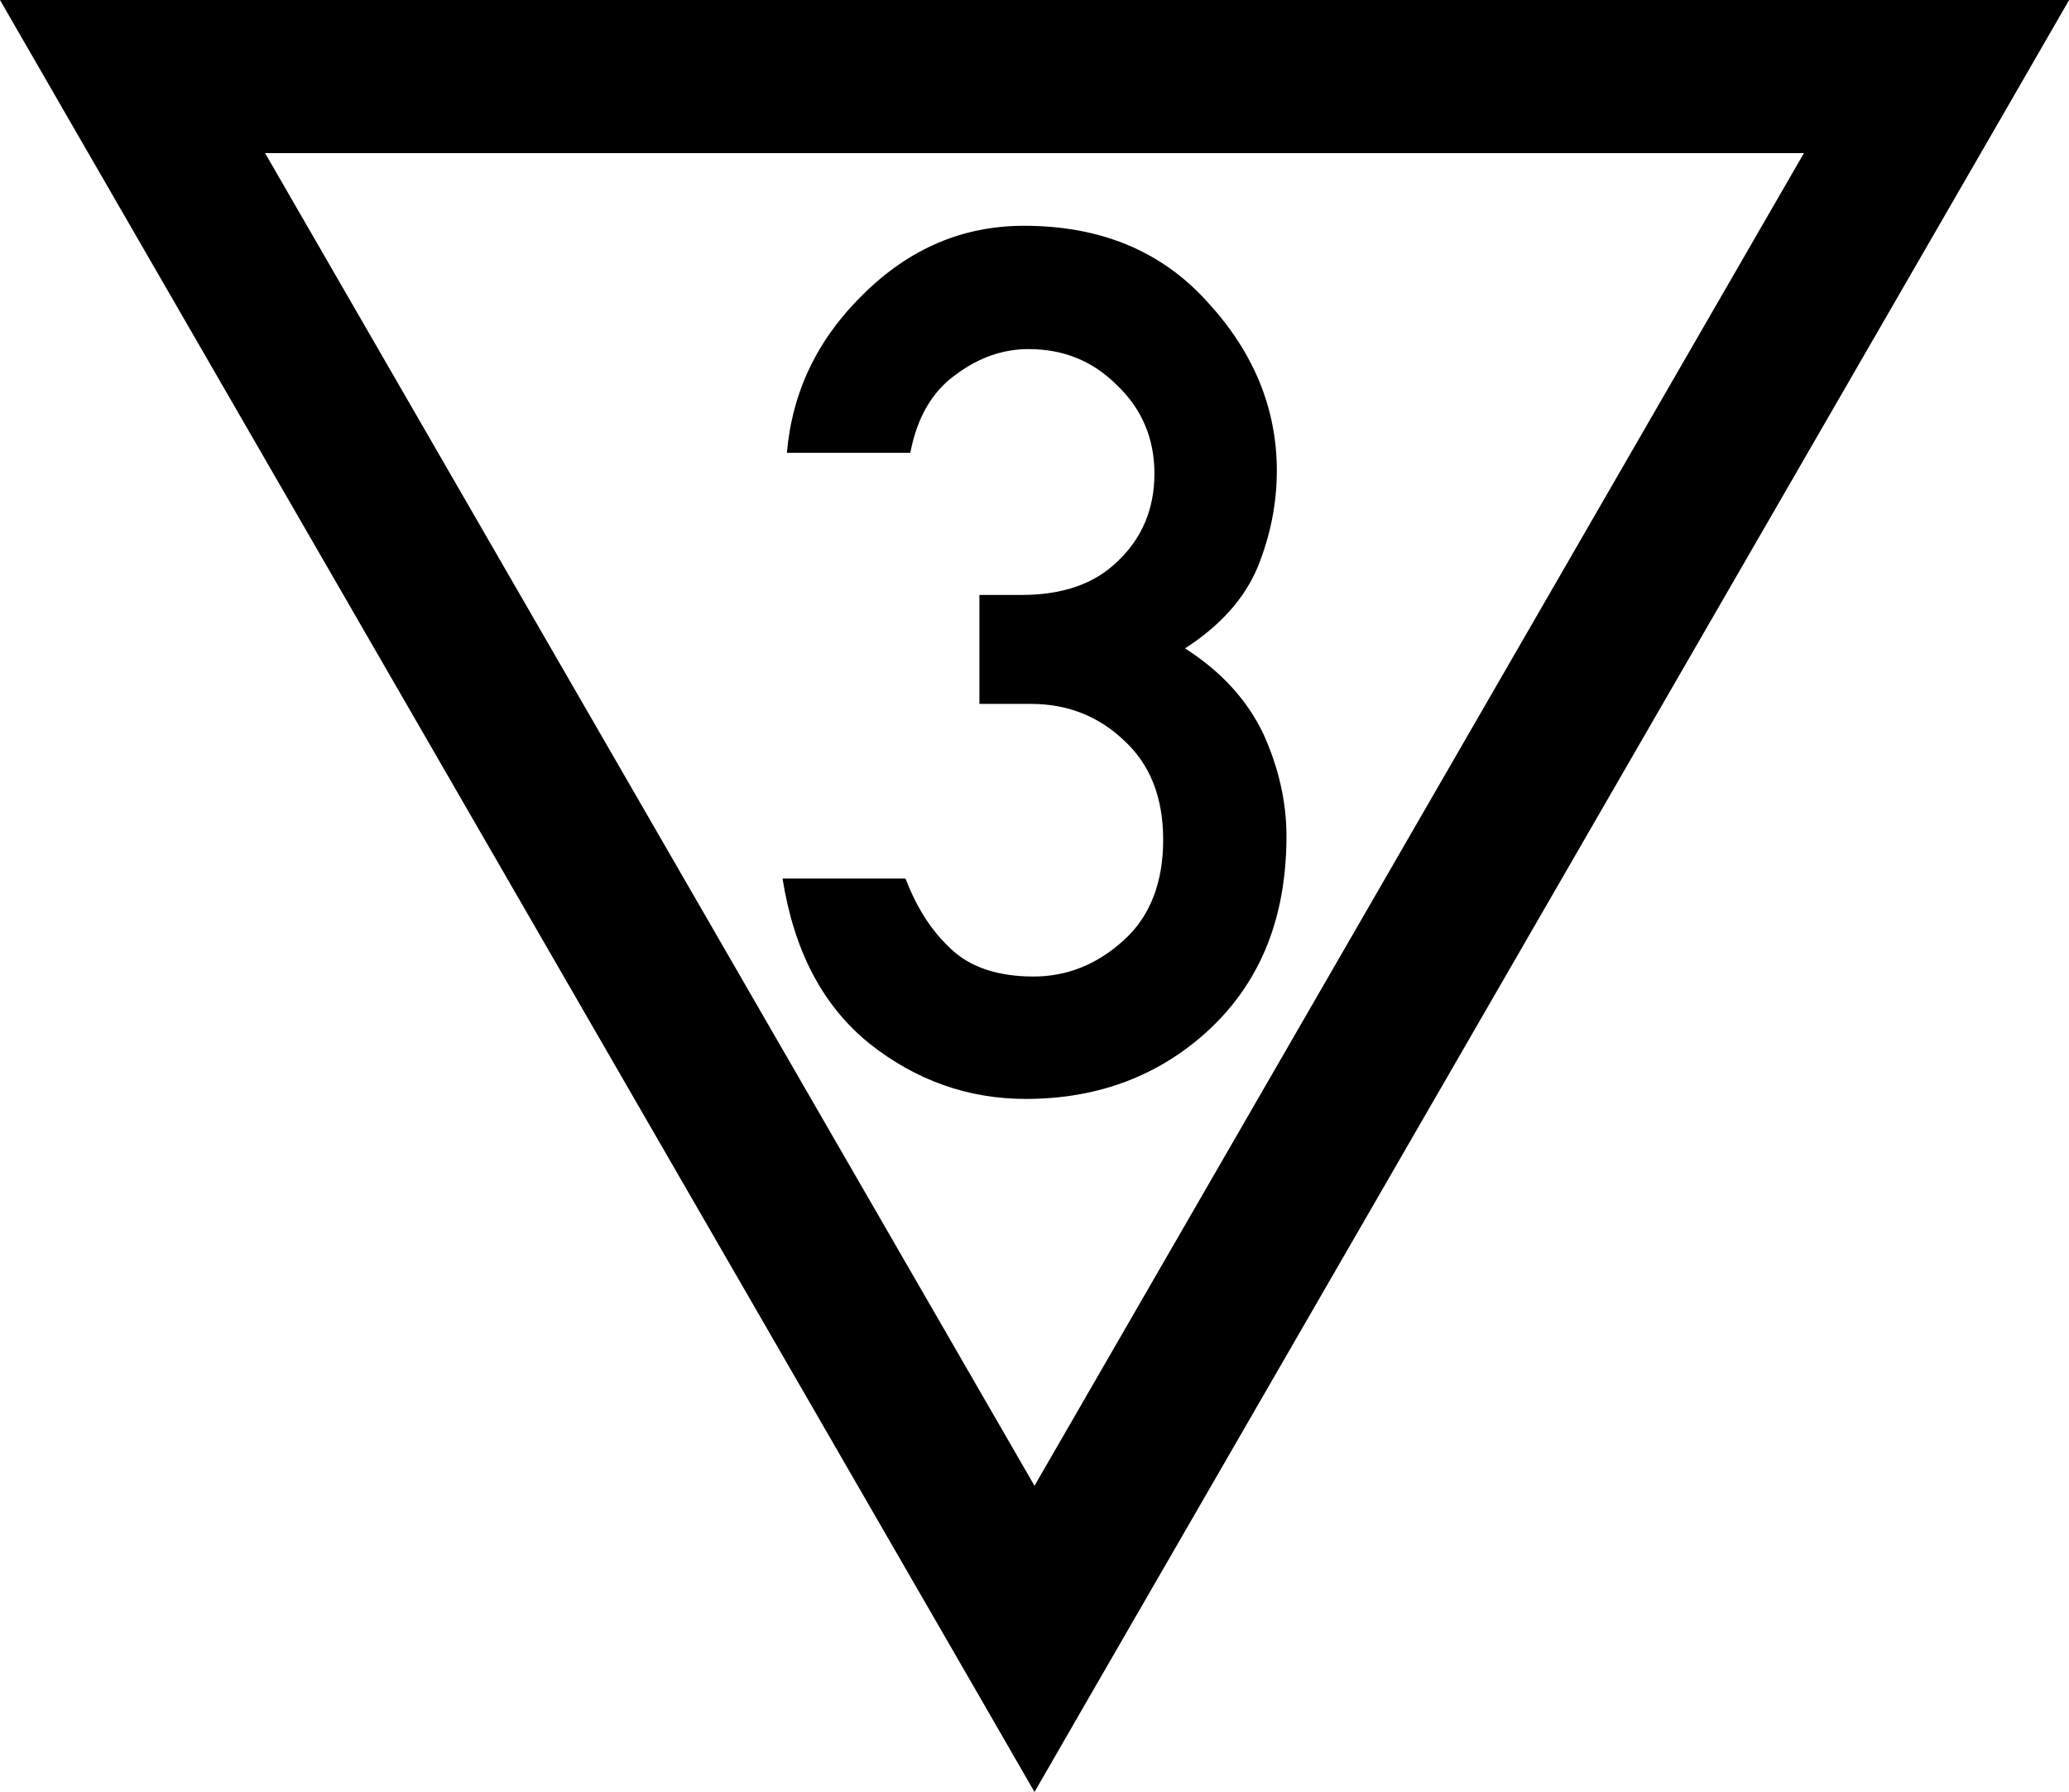
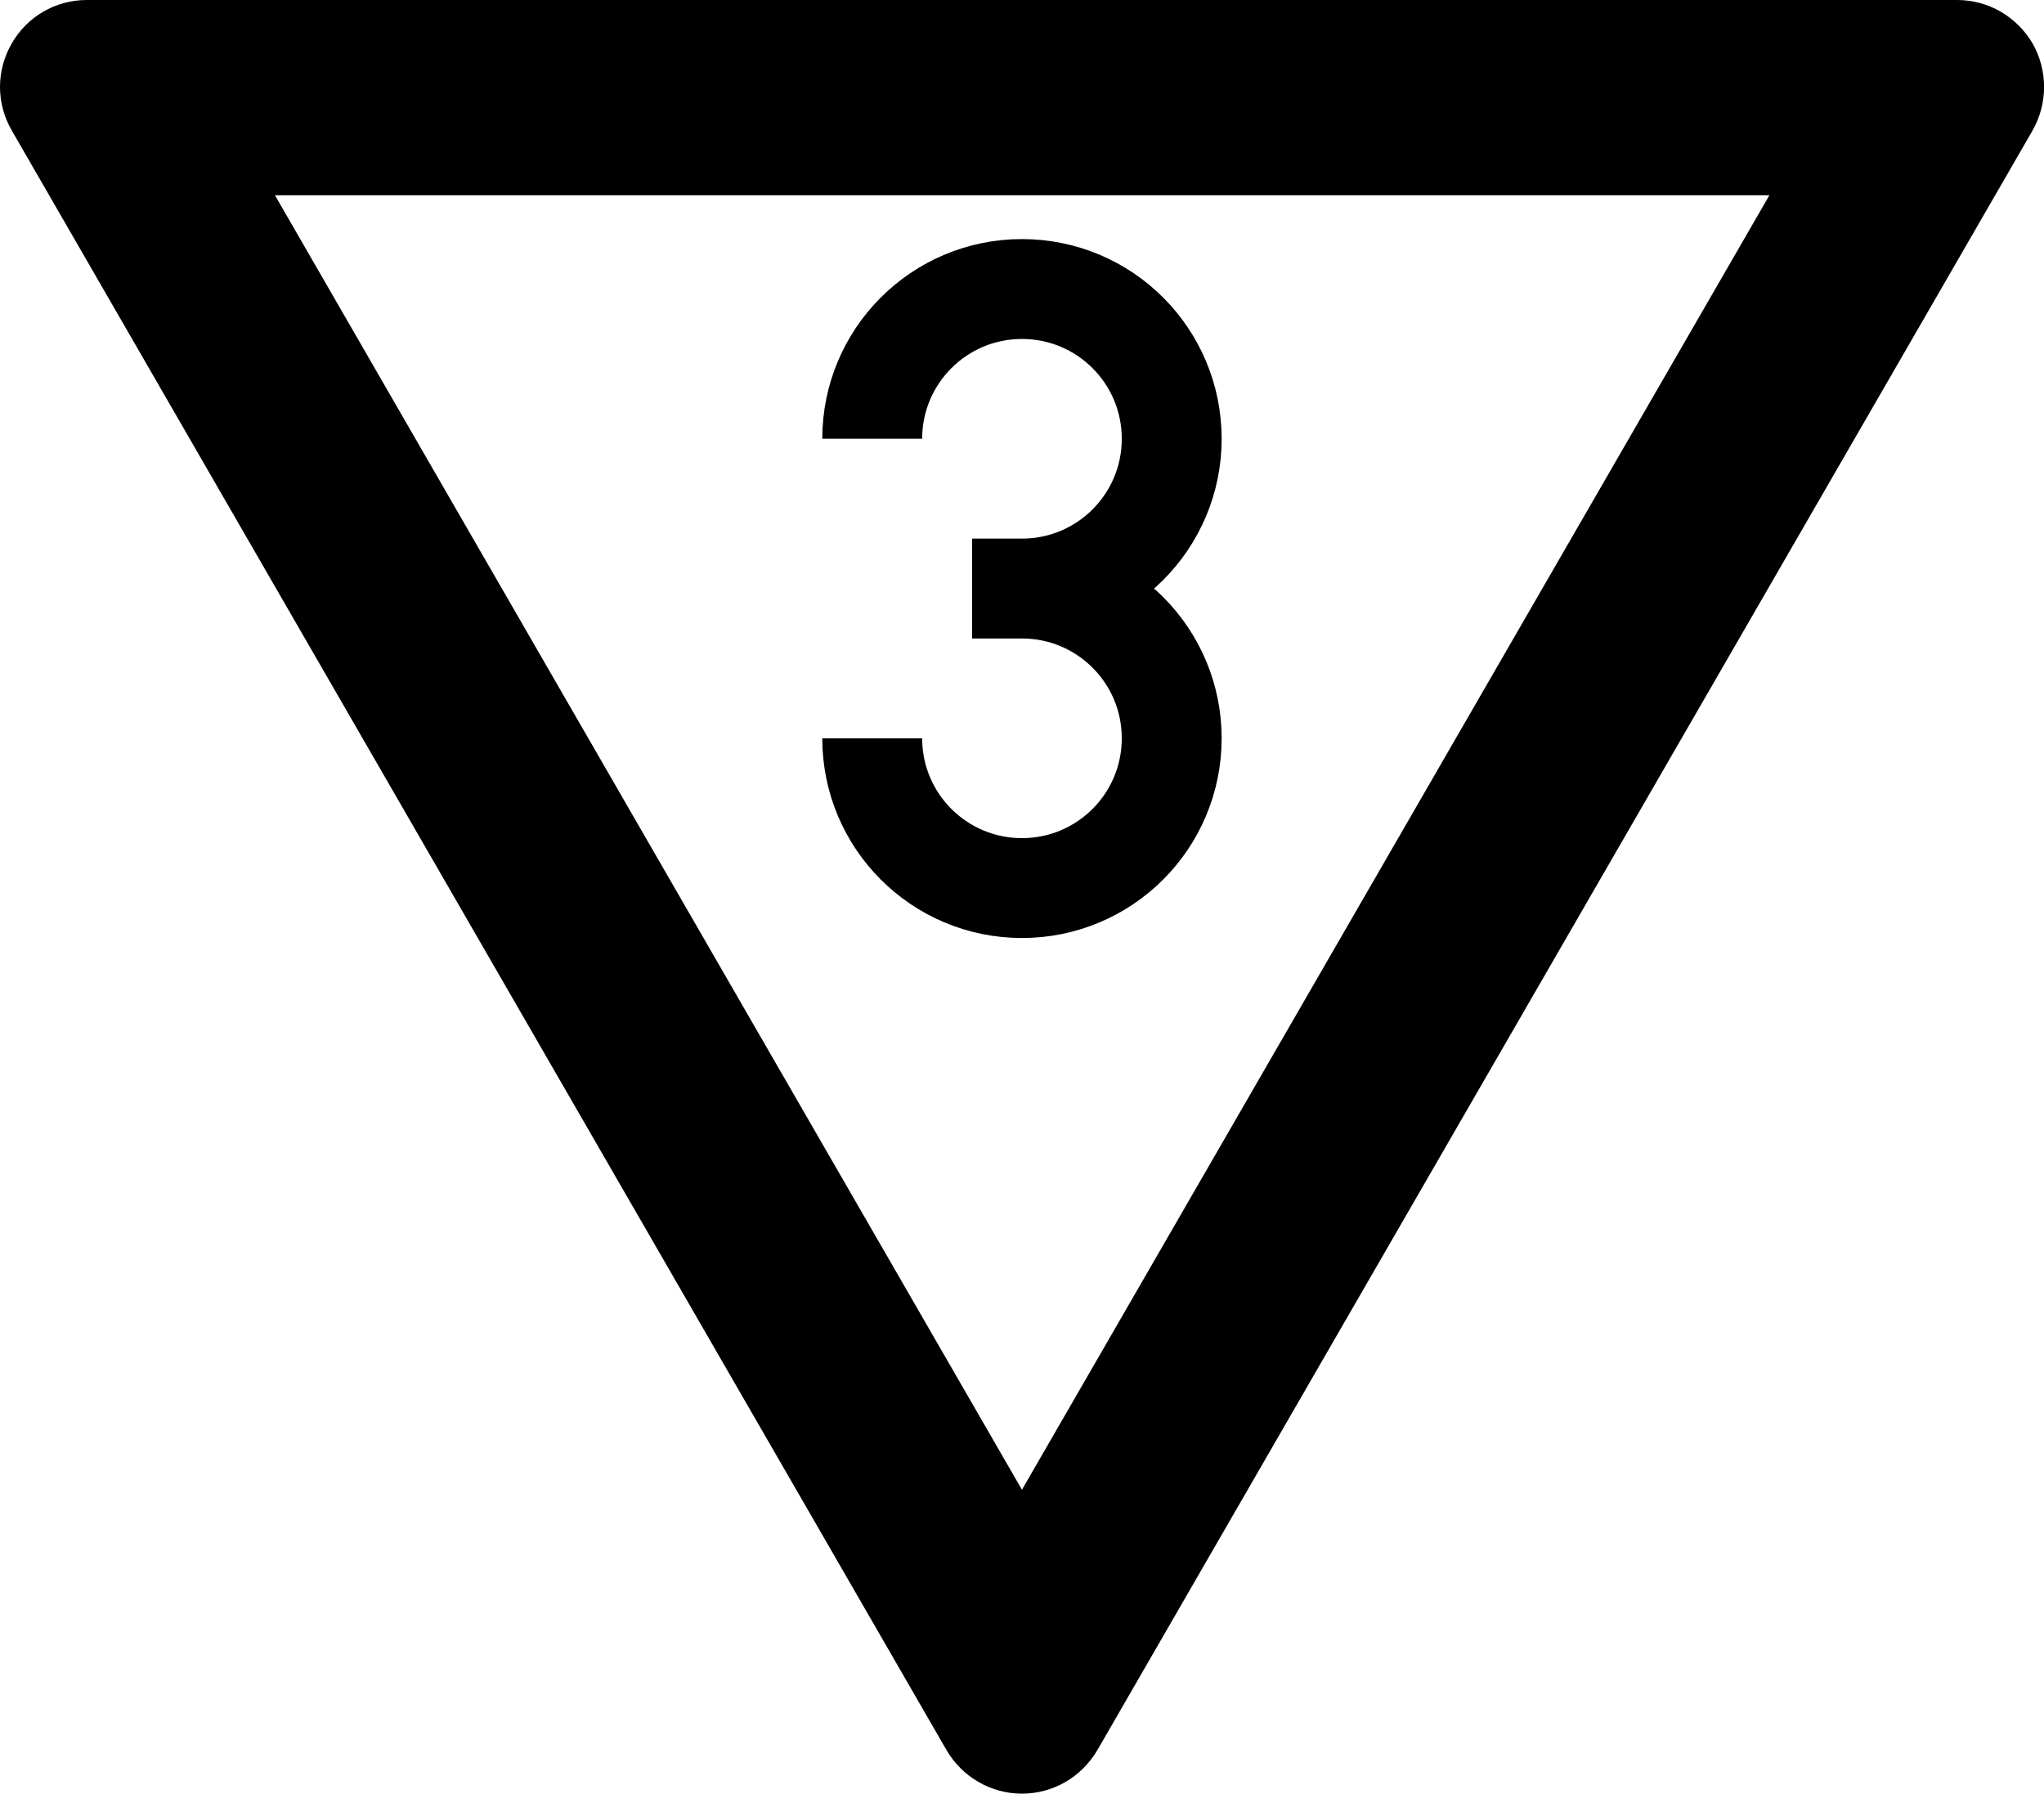
- <svg xmlns="http://www.w3.org/2000/svg" width="18.476" height="16" viewBox="0 0 18.476 16">
-   <path fill-rule="nonzero" fill="rgb(0%, 0%, 0%)" fill-opacity="1" d="M 9.238 16 L 9.828 14.977 L 17.887 1.023 L 18.477 0 L 0 0 L 0.59 1.023 L 8.648 14.977 Z M 9.238 16 " />
-   <path fill-rule="nonzero" fill="rgb(100%, 100%, 100%)" fill-opacity="1" d="M 9.238 13.266 L 2.367 1.367 L 16.109 1.367 Z M 9.238 13.266 " />
-   <path fill-rule="nonzero" fill="rgb(0%, 0%, 0%)" fill-opacity="1" d="M 8.746 6.285 L 8.746 5.312 L 9.125 5.312 C 9.484 5.312 9.773 5.215 9.98 5.012 C 10.199 4.805 10.309 4.543 10.309 4.227 C 10.309 3.914 10.195 3.648 9.973 3.438 C 9.754 3.219 9.492 3.117 9.184 3.117 C 8.953 3.117 8.734 3.195 8.531 3.348 C 8.32 3.5 8.188 3.734 8.129 4.043 L 7.027 4.043 C 7.074 3.5 7.297 3.031 7.707 2.629 C 8.121 2.219 8.598 2.016 9.145 2.016 C 9.828 2.016 10.375 2.242 10.785 2.699 C 11.195 3.145 11.402 3.648 11.402 4.203 C 11.402 4.496 11.344 4.785 11.23 5.066 C 11.113 5.344 10.898 5.586 10.582 5.789 C 10.906 5.996 11.137 6.25 11.281 6.551 C 11.418 6.852 11.488 7.16 11.488 7.465 C 11.488 8.184 11.262 8.75 10.816 9.176 C 10.371 9.598 9.816 9.812 9.16 9.812 C 8.648 9.812 8.18 9.648 7.762 9.316 C 7.344 8.977 7.09 8.488 6.988 7.844 L 8.086 7.844 C 8.188 8.109 8.32 8.316 8.5 8.48 C 8.668 8.637 8.914 8.719 9.23 8.719 C 9.531 8.719 9.801 8.609 10.035 8.395 C 10.27 8.184 10.387 7.879 10.387 7.5 C 10.387 7.117 10.27 6.824 10.035 6.609 C 9.805 6.391 9.527 6.285 9.207 6.285 Z M 8.746 6.285 " />
+ <svg xmlns="http://www.w3.org/2000/svg" width="18.235" height="16" viewBox="0 0 18.235 16">
+   <path fill-rule="nonzero" fill="rgb(0%, 0%, 0%)" fill-opacity="1" d="M 0.105 1.164 C -0.035 0.922 -0.035 0.629 0.105 0.387 C 0.242 0.148 0.496 0 0.773 0 L 17.461 0 C 17.738 0 17.992 0.148 18.133 0.387 C 18.27 0.629 18.27 0.922 18.133 1.164 L 9.789 15.613 C 9.648 15.852 9.395 16 9.117 16 C 8.84 16 8.586 15.852 8.445 15.613 Z M 0.105 1.164 " />
+   <path fill-rule="nonzero" fill="rgb(100%, 100%, 100%)" fill-opacity="1" d="M 2.453 1.742 L 15.785 1.742 L 9.117 13.289 Z M 2.453 1.742 " />
+   <path fill="none" stroke-width="50" stroke-linecap="butt" stroke-linejoin="miter" stroke="rgb(0%, 0%, 0%)" stroke-opacity="1" stroke-miterlimit="4" d="M 375 160.078 C 375 118.648 408.538 85.109 449.968 85.109 C 491.398 85.109 524.936 118.648 524.936 160.078 C 524.936 201.507 491.398 235.046 449.968 235.046 L 424.979 235.046 L 449.968 235.046 C 491.398 235.046 524.936 268.584 524.936 310.014 C 524.936 351.444 491.398 384.983 449.968 384.983 C 408.538 384.983 375 351.444 375 310.014 " transform="matrix(0.01782, 0, 0, 0.01782, 1.098749, 1.061478)" />
</svg>
